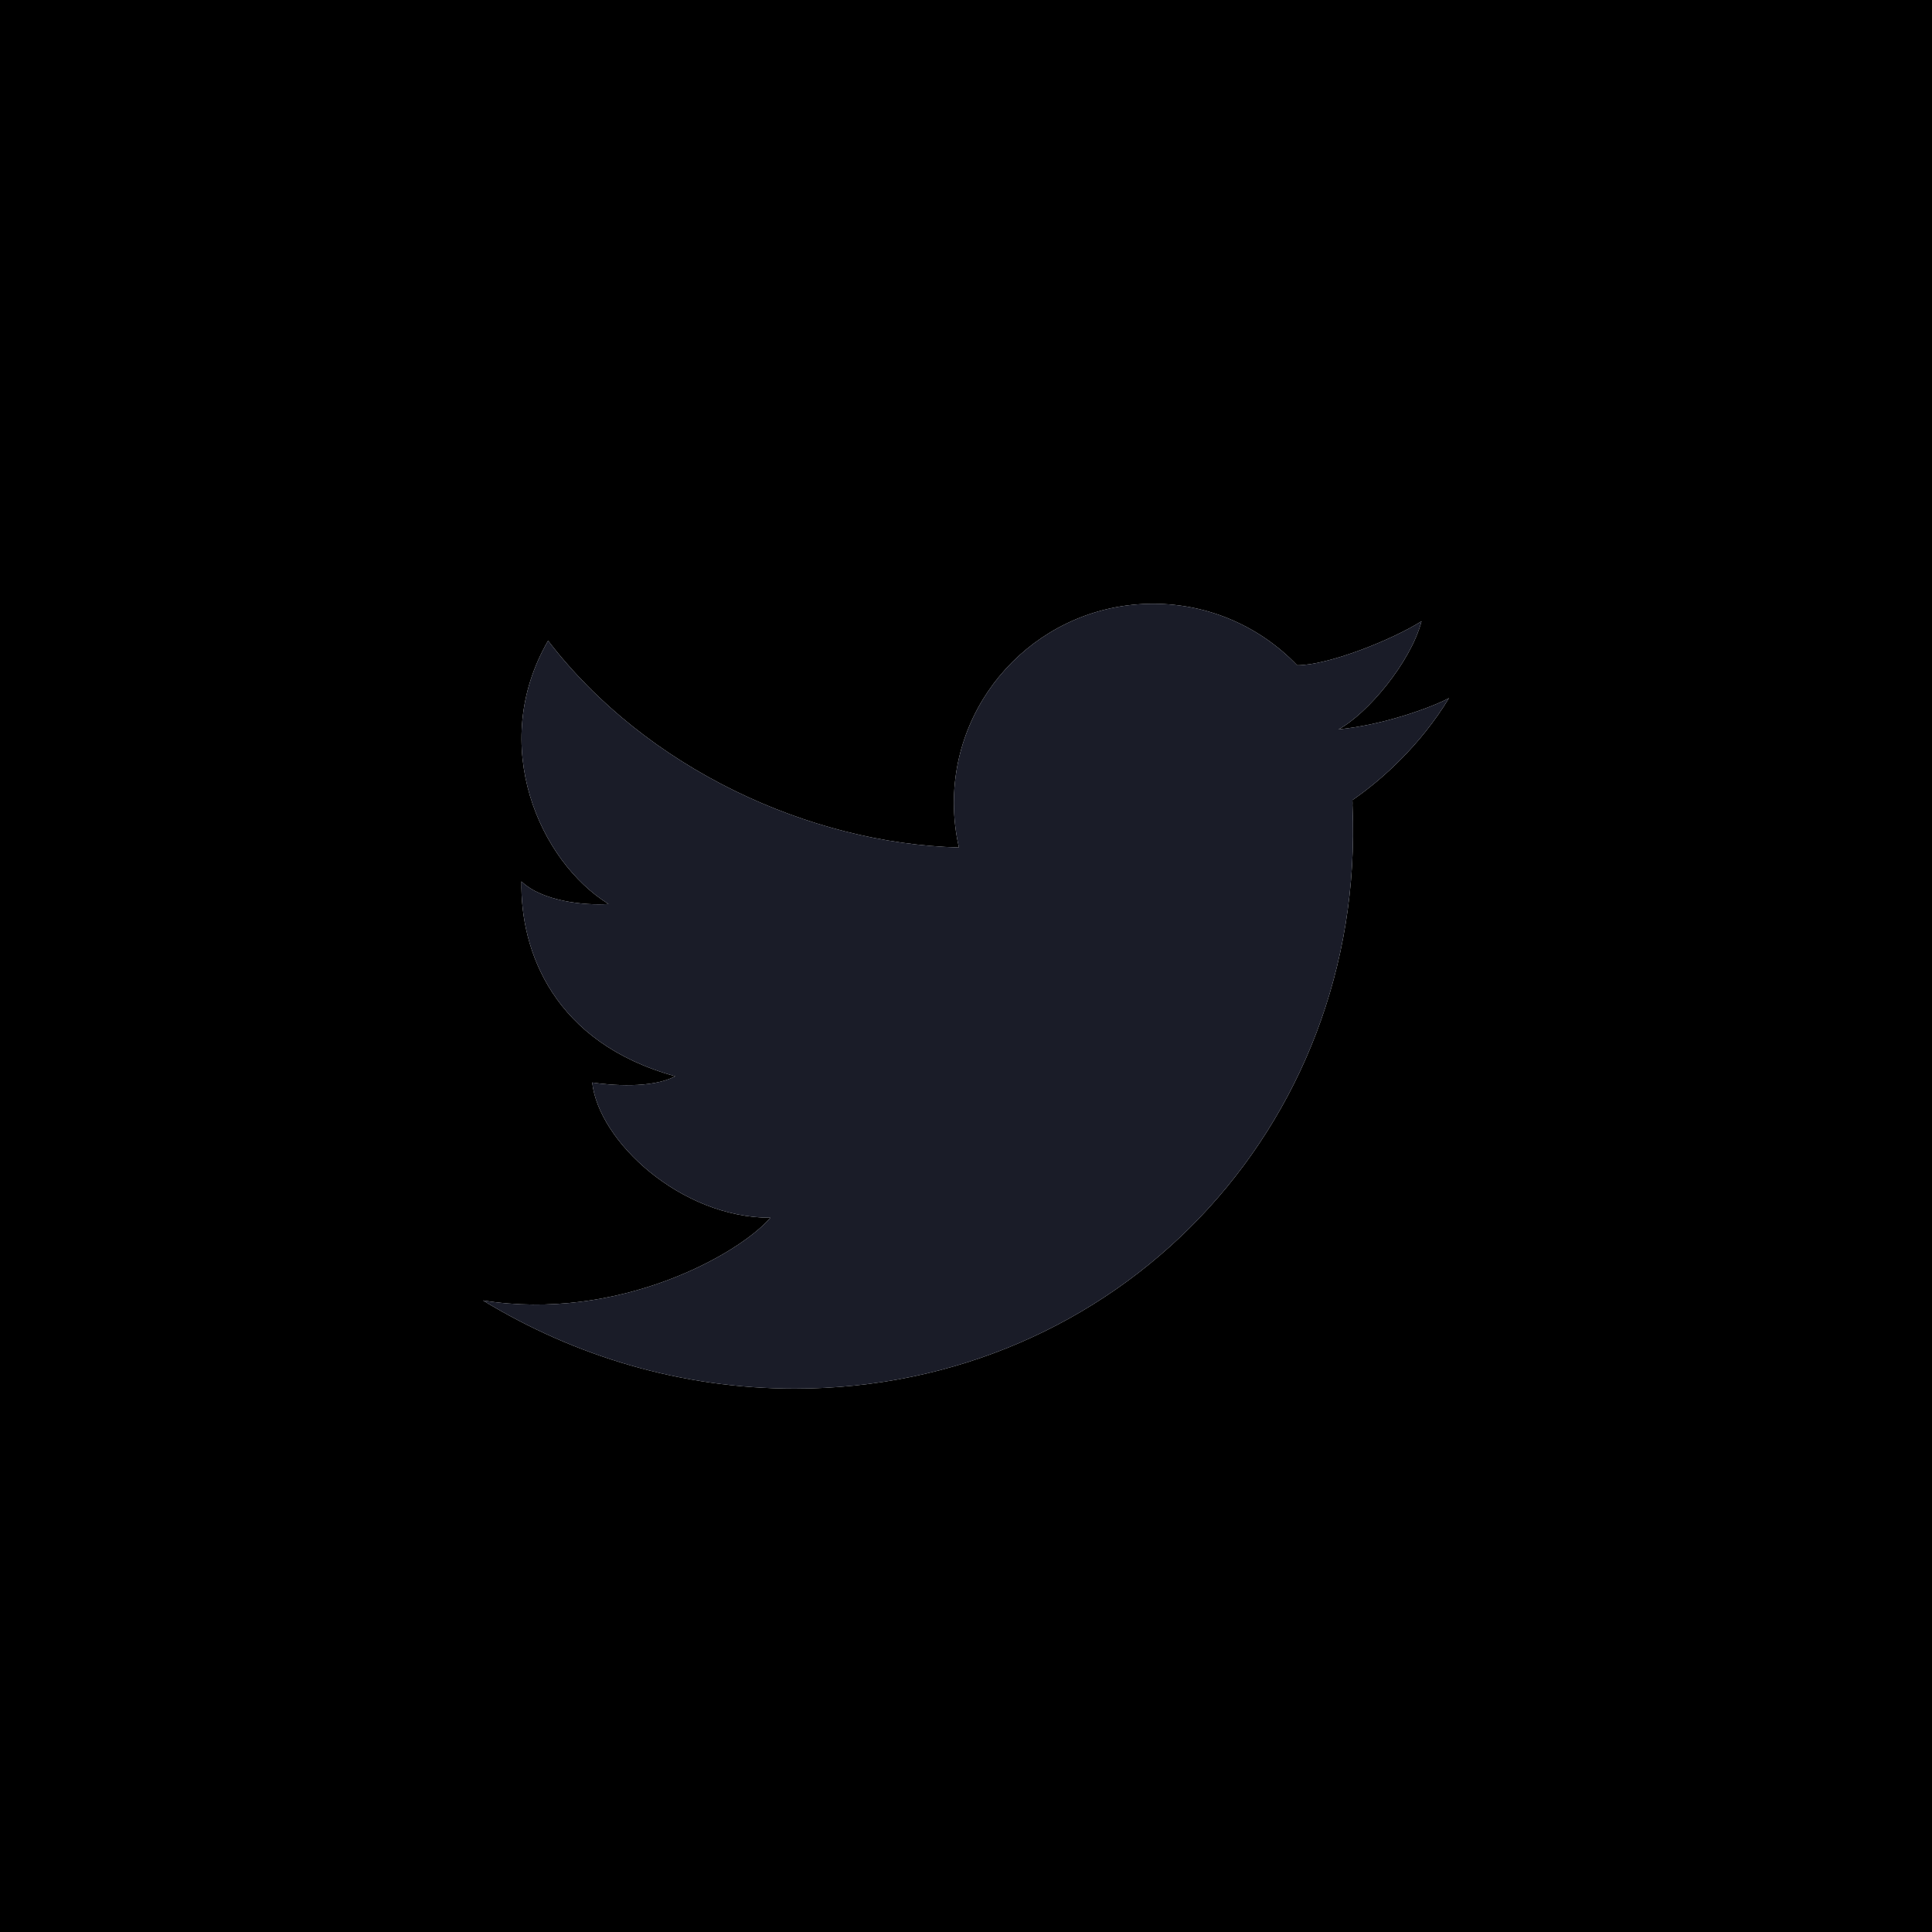
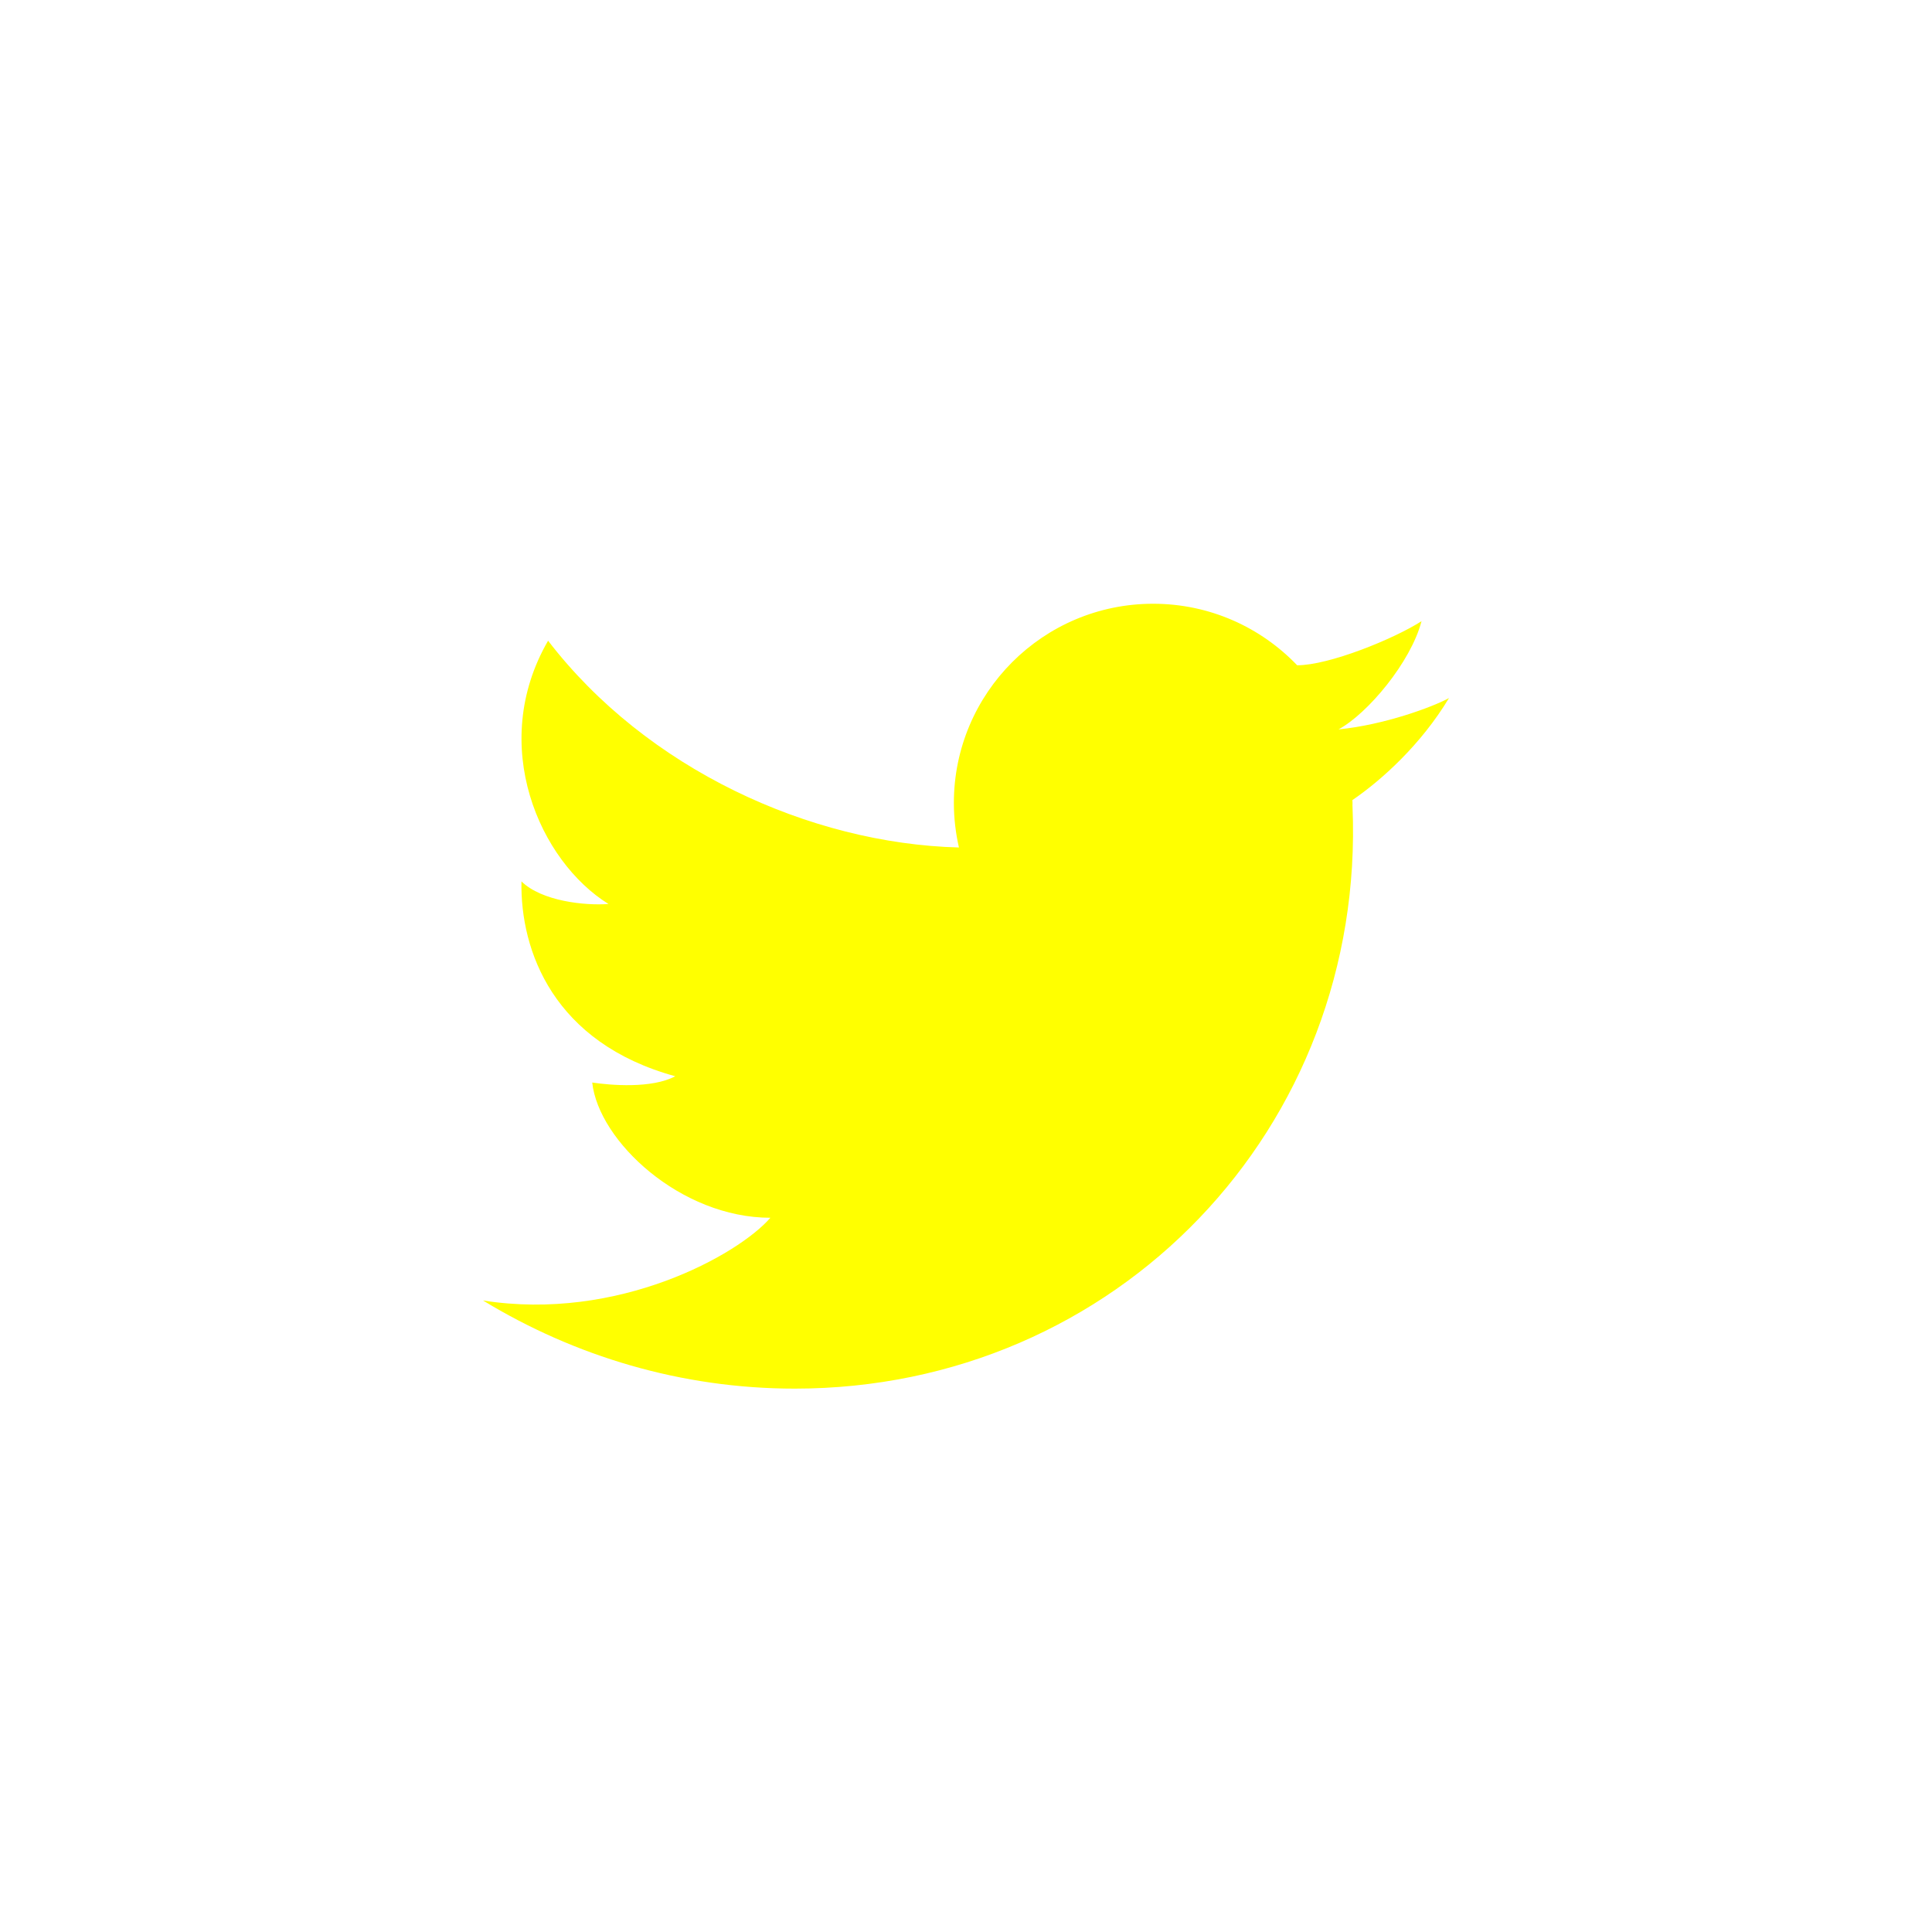
- <svg xmlns="http://www.w3.org/2000/svg" class="si63dbe9fcf7a484000d237a7b7a6fdbb140094e4db1326eeae9ba18941675356680417 svgIcon_1J7 filled_Qbi darkTheme_3jZ" viewBox="0 0 32 32">
-   <path class="outer_bDW" d="M0,0 L32,0 L32,32 L0,32 L0,0 Z M23.545,10.289 C23.08,10.586 22.012,11.019 21.486,11.019 L21.486,11.02 C20.885,10.392 20.039,10 19.1,10 C17.277,10 15.799,11.478 15.799,13.3 C15.799,13.553 15.829,13.8 15.883,14.037 L15.882,14.037 C13.41,13.972 10.706,12.733 9.078,10.612 C8.077,12.344 8.943,14.271 10.079,14.973 C9.69,15.002 8.974,14.928 8.637,14.599 C8.615,15.749 9.168,17.273 11.184,17.826 C10.795,18.034 10.108,17.975 9.809,17.93 C9.914,18.901 11.273,20.17 12.76,20.17 C12.23,20.783 10.237,21.894 8,21.54 C9.519,22.465 11.29,23 13.164,23 C18.489,23 22.625,18.684 22.402,13.36 C22.401,13.354 22.401,13.348 22.401,13.342 C22.401,13.328 22.402,13.314 22.402,13.3 C22.402,13.284 22.401,13.268 22.4,13.252 C22.885,12.92 23.535,12.334 24,11.562 C23.73,11.71 22.922,12.008 22.17,12.081 C22.652,11.821 23.368,10.967 23.545,10.289 Z" />
-   <path d="M1,1 L1,31 L31,31 L31,1 L1,1 Z M0,0 L32,0 L32,32 L0,32 L0,0 Z" class="border_2yy" />
-   <path class="logo_2gS" d="M23.545,10.289 C23.08,10.586 22.012,11.019 21.486,11.019 L21.486,11.02 C20.885,10.392 20.039,10 19.1,10 C17.277,10 15.799,11.478 15.799,13.3 C15.799,13.553 15.829,13.8 15.883,14.037 L15.882,14.037 C13.41,13.972 10.706,12.733 9.078,10.612 C8.077,12.344 8.943,14.271 10.079,14.973 C9.69,15.002 8.974,14.928 8.637,14.599 C8.615,15.749 9.168,17.273 11.184,17.826 C10.795,18.034 10.108,17.975 9.809,17.93 C9.914,18.901 11.273,20.17 12.76,20.17 C12.23,20.783 10.237,21.894 8,21.54 C9.519,22.465 11.29,23 13.164,23 C18.489,23 22.625,18.684 22.402,13.36 C22.401,13.354 22.401,13.348 22.401,13.342 C22.401,13.328 22.402,13.314 22.402,13.3 C22.402,13.284 22.401,13.268 22.4,13.252 C22.885,12.92 23.535,12.334 24,11.562 C23.73,11.71 22.922,12.008 22.17,12.081 C22.652,11.821 23.368,10.967 23.545,10.289" style="color:#1a1c28;fill:#1a1c28" />
+ <svg xmlns="http://www.w3.org/2000/svg" fill="yellow" class="icon" viewBox="0 0 32 32" width="32" height="32">
+   <path d="M23.545,10.289 C23.08,10.586 22.012,11.019 21.486,11.019 L21.486,11.02 C20.885,10.392 20.039,10 19.1,10 C17.277,10 15.799,11.478 15.799,13.3 C15.799,13.553 15.829,13.8 15.883,14.037 L15.882,14.037 C13.41,13.972 10.706,12.733 9.078,10.612 C8.077,12.344 8.943,14.271 10.079,14.973 C9.69,15.002 8.974,14.928 8.637,14.599 C8.615,15.749 9.168,17.273 11.184,17.826 C10.795,18.034 10.108,17.975 9.809,17.93 C9.914,18.901 11.273,20.17 12.76,20.17 C12.23,20.783 10.237,21.894 8,21.54 C9.519,22.465 11.29,23 13.164,23 C18.489,23 22.625,18.684 22.402,13.36 C22.401,13.354 22.401,13.348 22.401,13.342 C22.401,13.328 22.402,13.314 22.402,13.3 C22.402,13.284 22.401,13.268 22.4,13.252 C22.885,12.92 23.535,12.334 24,11.562 C23.73,11.71 22.922,12.008 22.17,12.081 C22.652,11.821 23.368,10.967 23.545,10.289" />
</svg>
